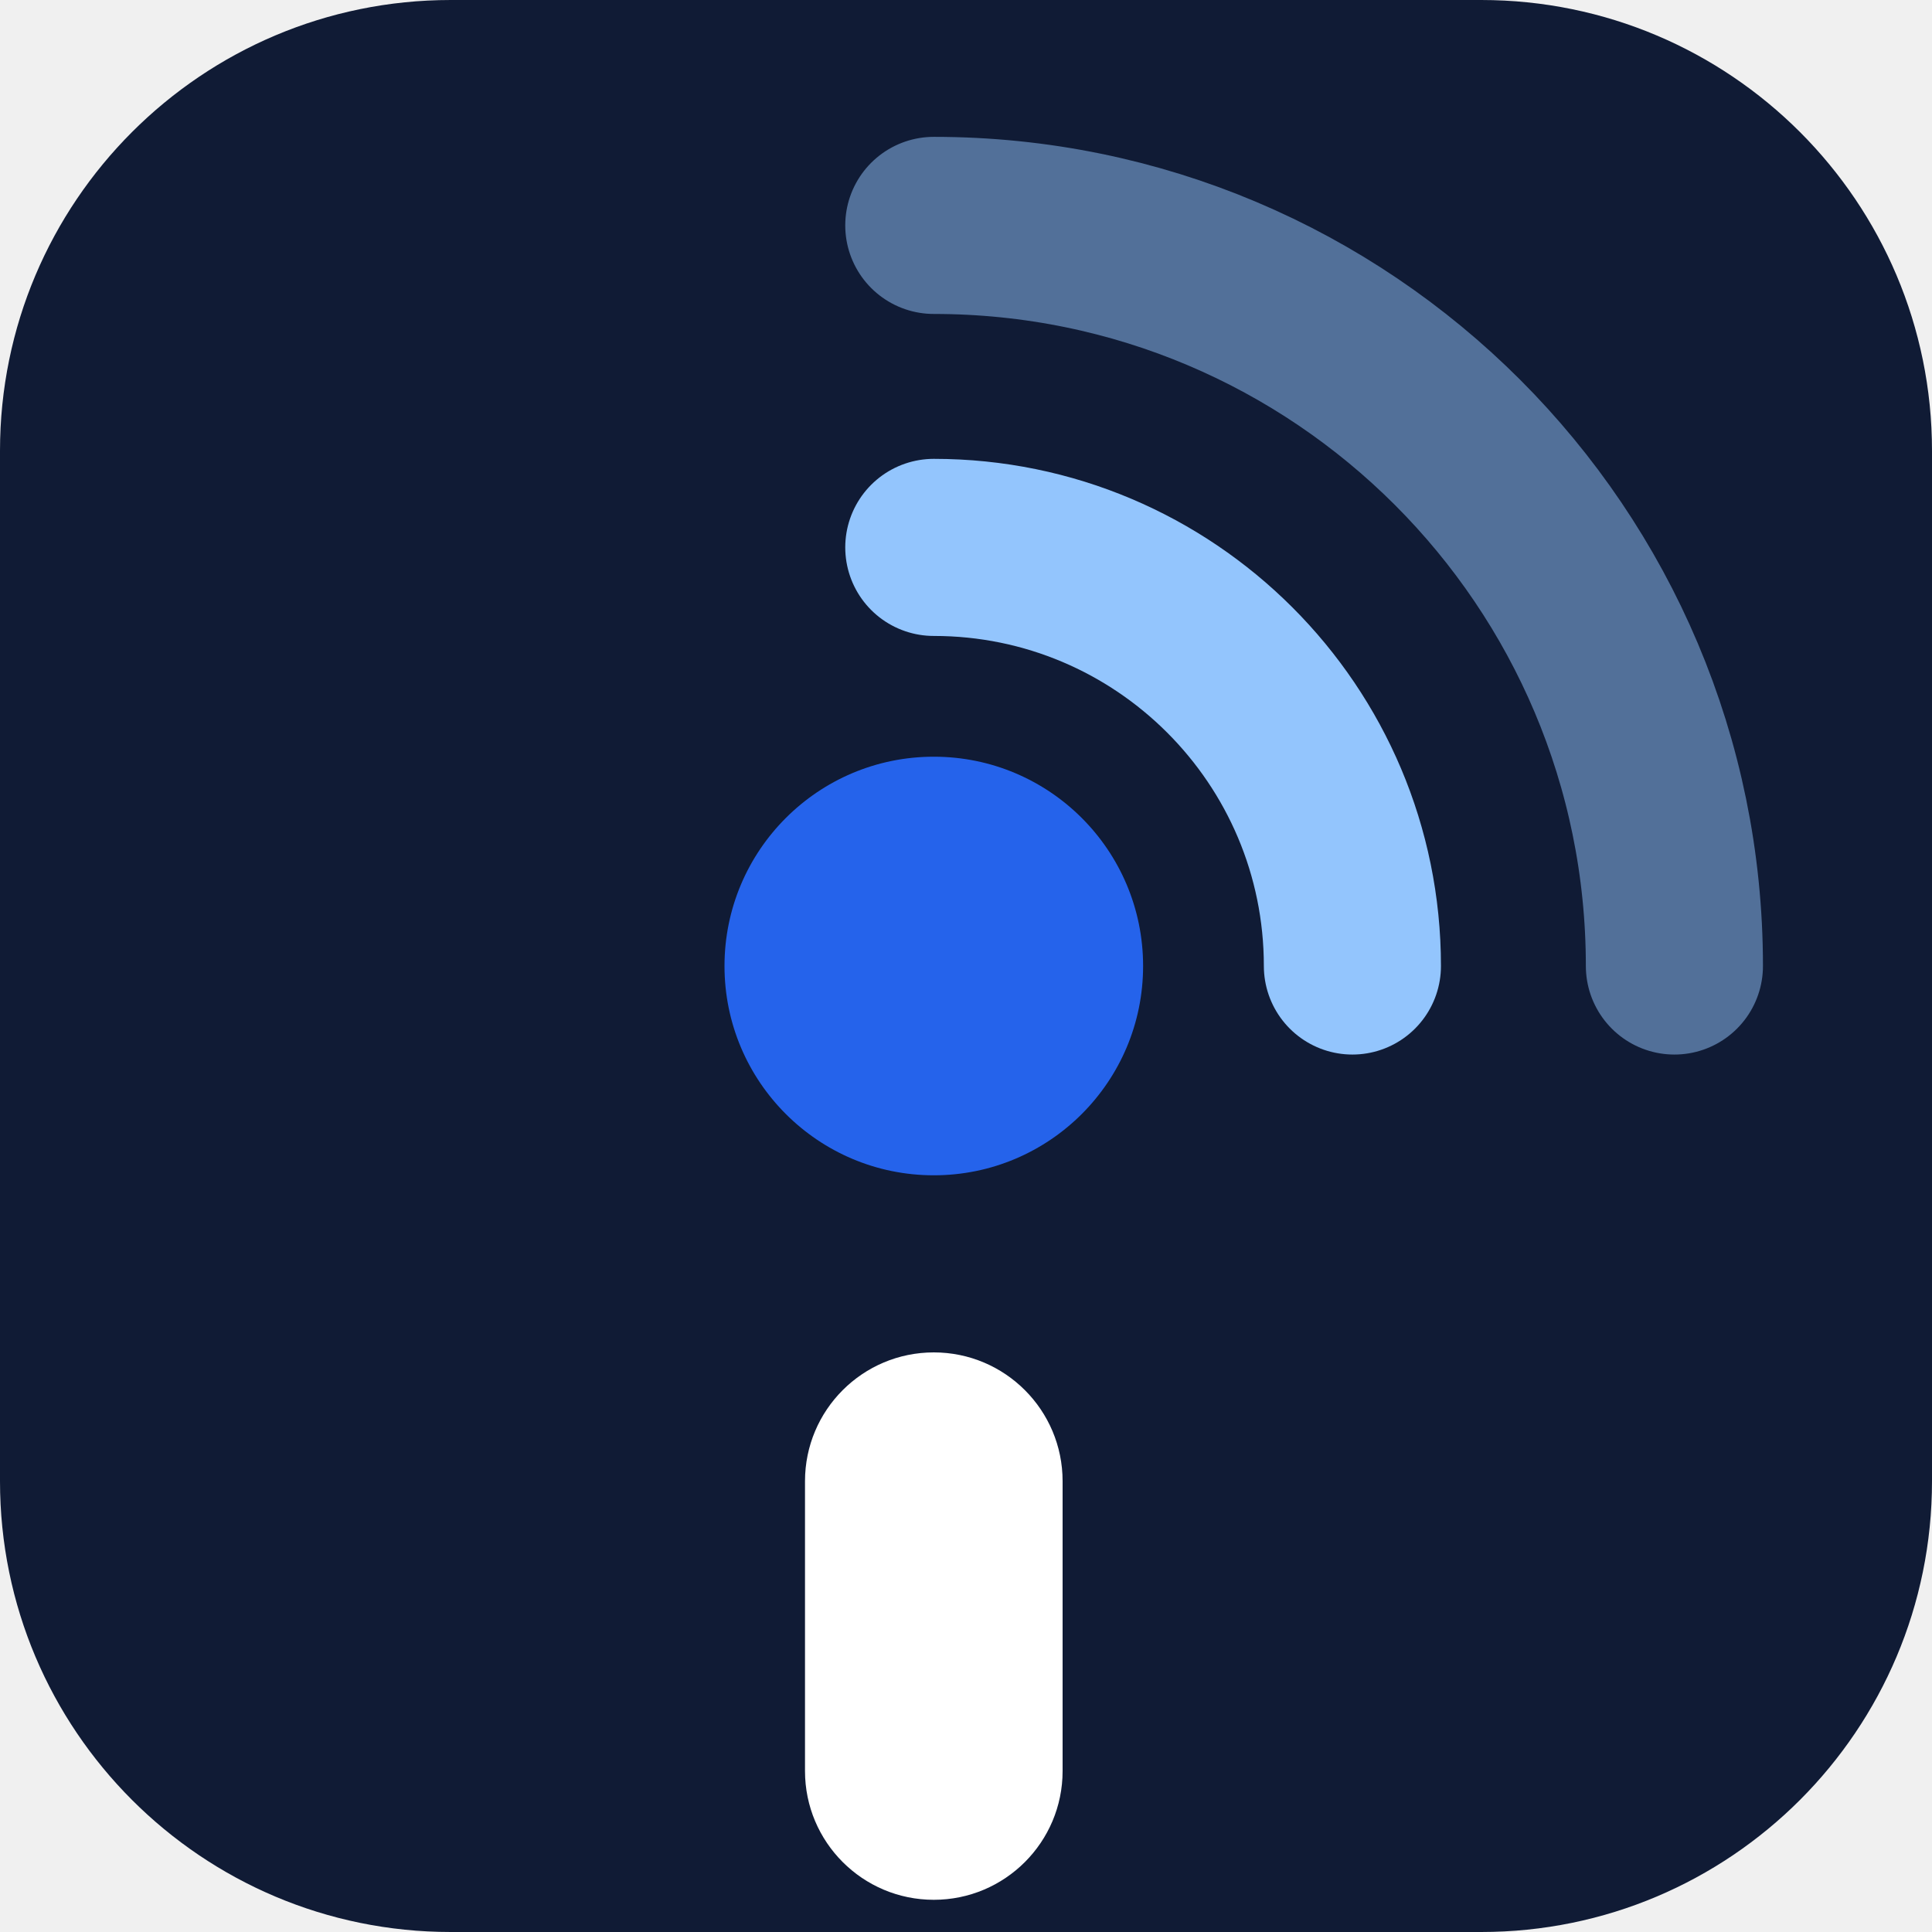
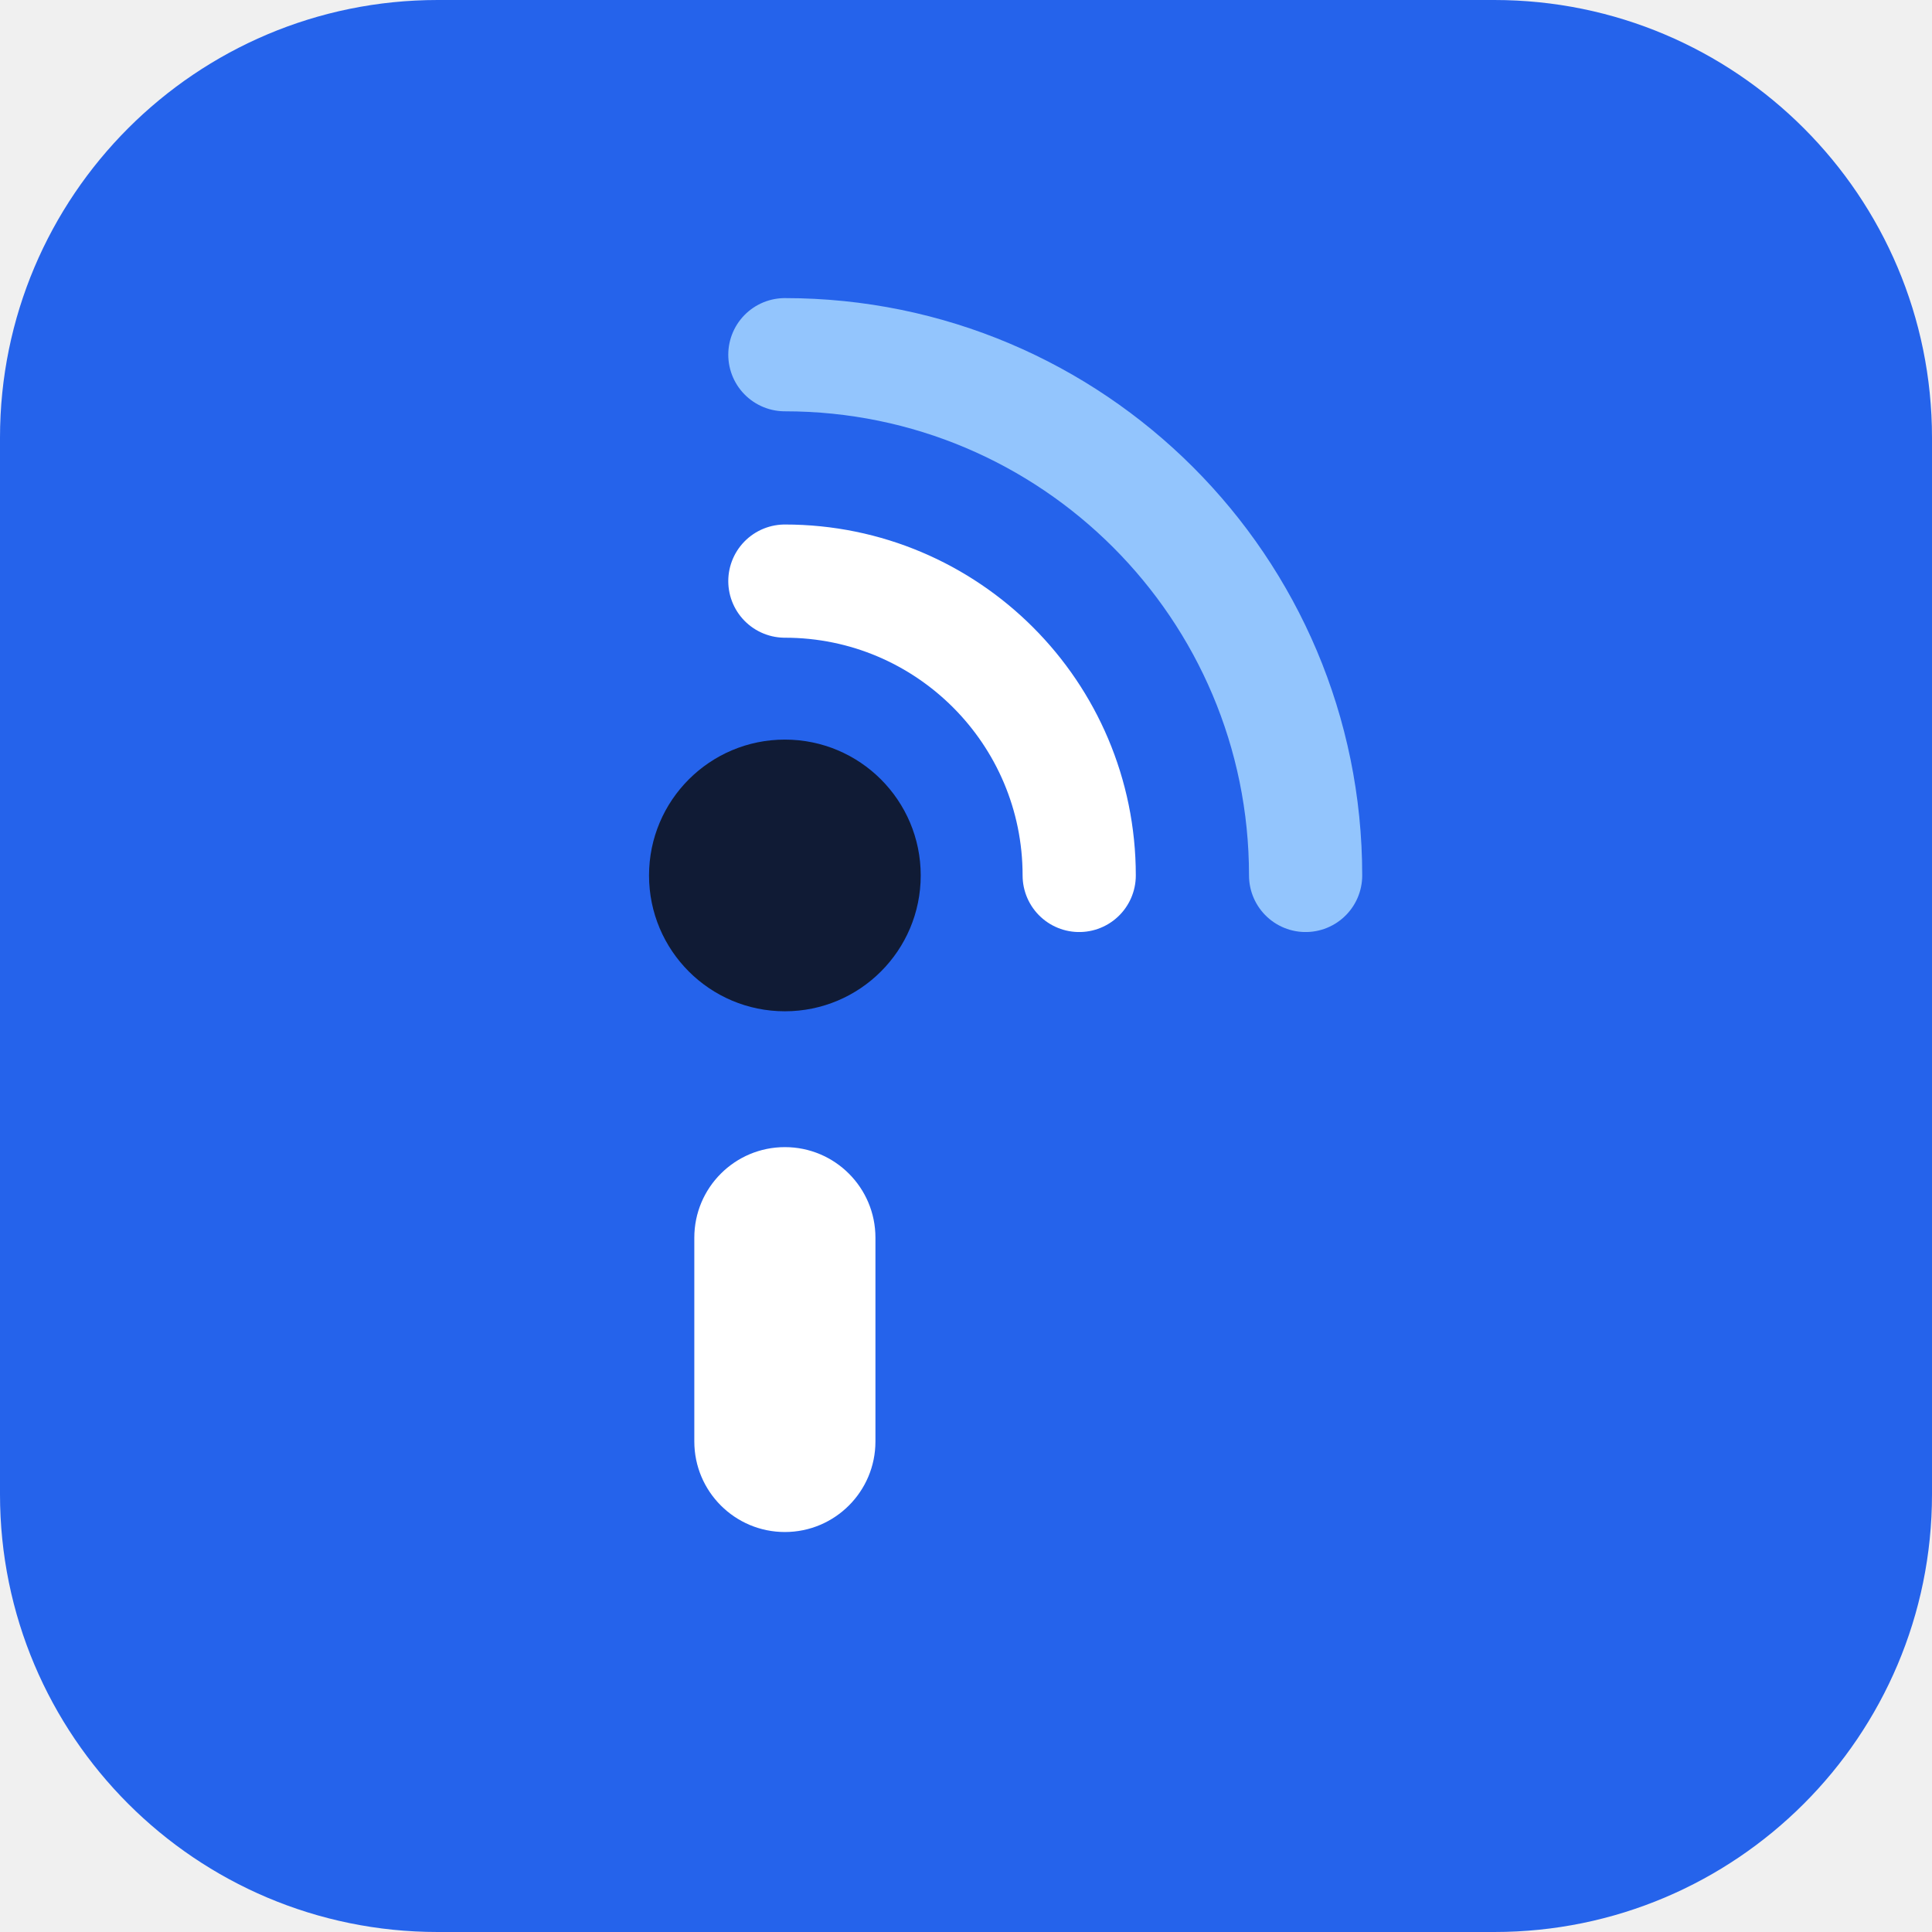
- <svg xmlns="http://www.w3.org/2000/svg" viewBox="0 0 120 120">
-   <rect width="120" height="120" rx="28" fill="#101B35" />
-   <g transform="translate(14 8)">
+ <svg xmlns="http://www.w3.org/2000/svg" viewBox="0 0 1024 1024" width="1024" height="1024">
+   <rect width="1024" height="1024" rx="232" fill="#2563EB" />
+   <g transform="translate(152 152) scale(6)">
    <rect x="36" y="76" width="16" height="34" rx="8" fill="#FFFFFF" />
-     <circle cx="44" cy="52" r="13" fill="#2563EB" />
-     <path d="M44 26 A26 26 0 0 1 70 52" fill="none" stroke="#93C5FD" stroke-width="11" stroke-linecap="round" />
-     <path d="M44 6 A46 46 0 0 1 90 52" fill="none" stroke="#93C5FD" stroke-width="11" stroke-linecap="round" opacity="0.5" />
+     <circle cx="44" cy="52" r="12" fill="#101B35" />
+     <path d="M44 26 A26 26 0 0 1 70 52" fill="none" stroke="#FFFFFF" stroke-width="10" stroke-linecap="round" />
+     <path d="M44 6 A46 46 0 0 1 90 52" fill="none" stroke="#93C5FD" stroke-width="10" stroke-linecap="round" opacity="1" />
  </g>
</svg>
